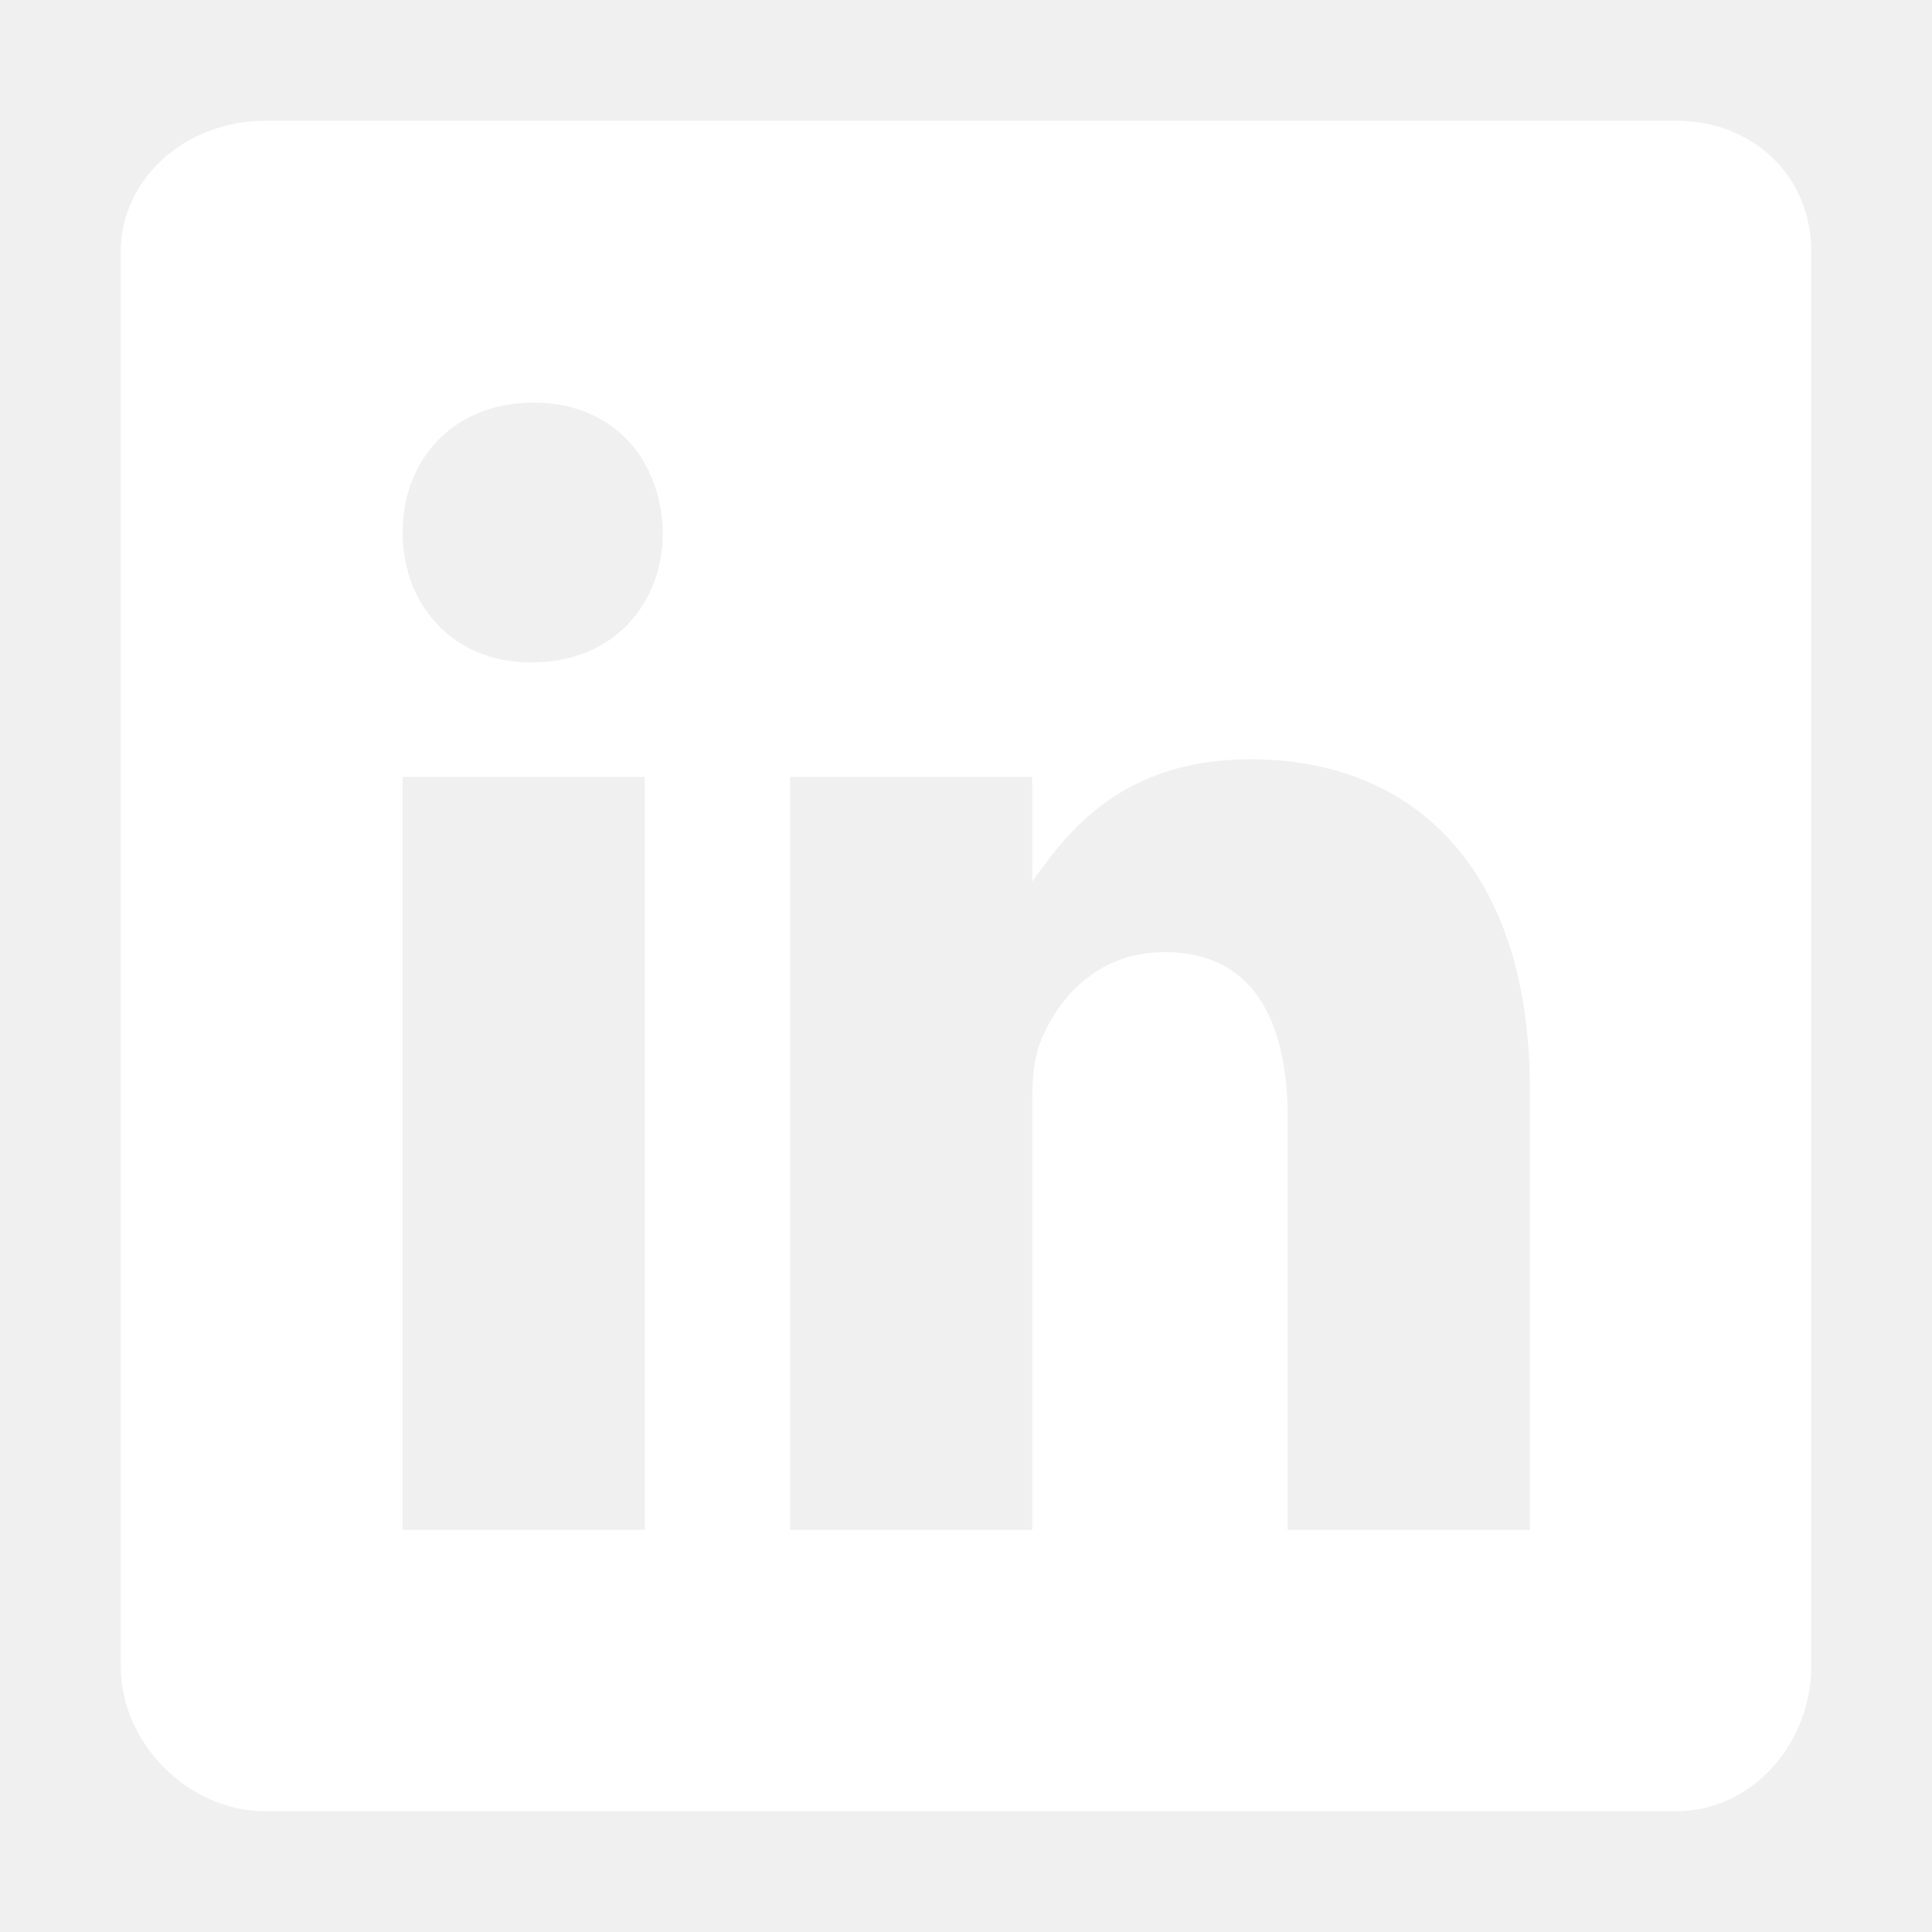
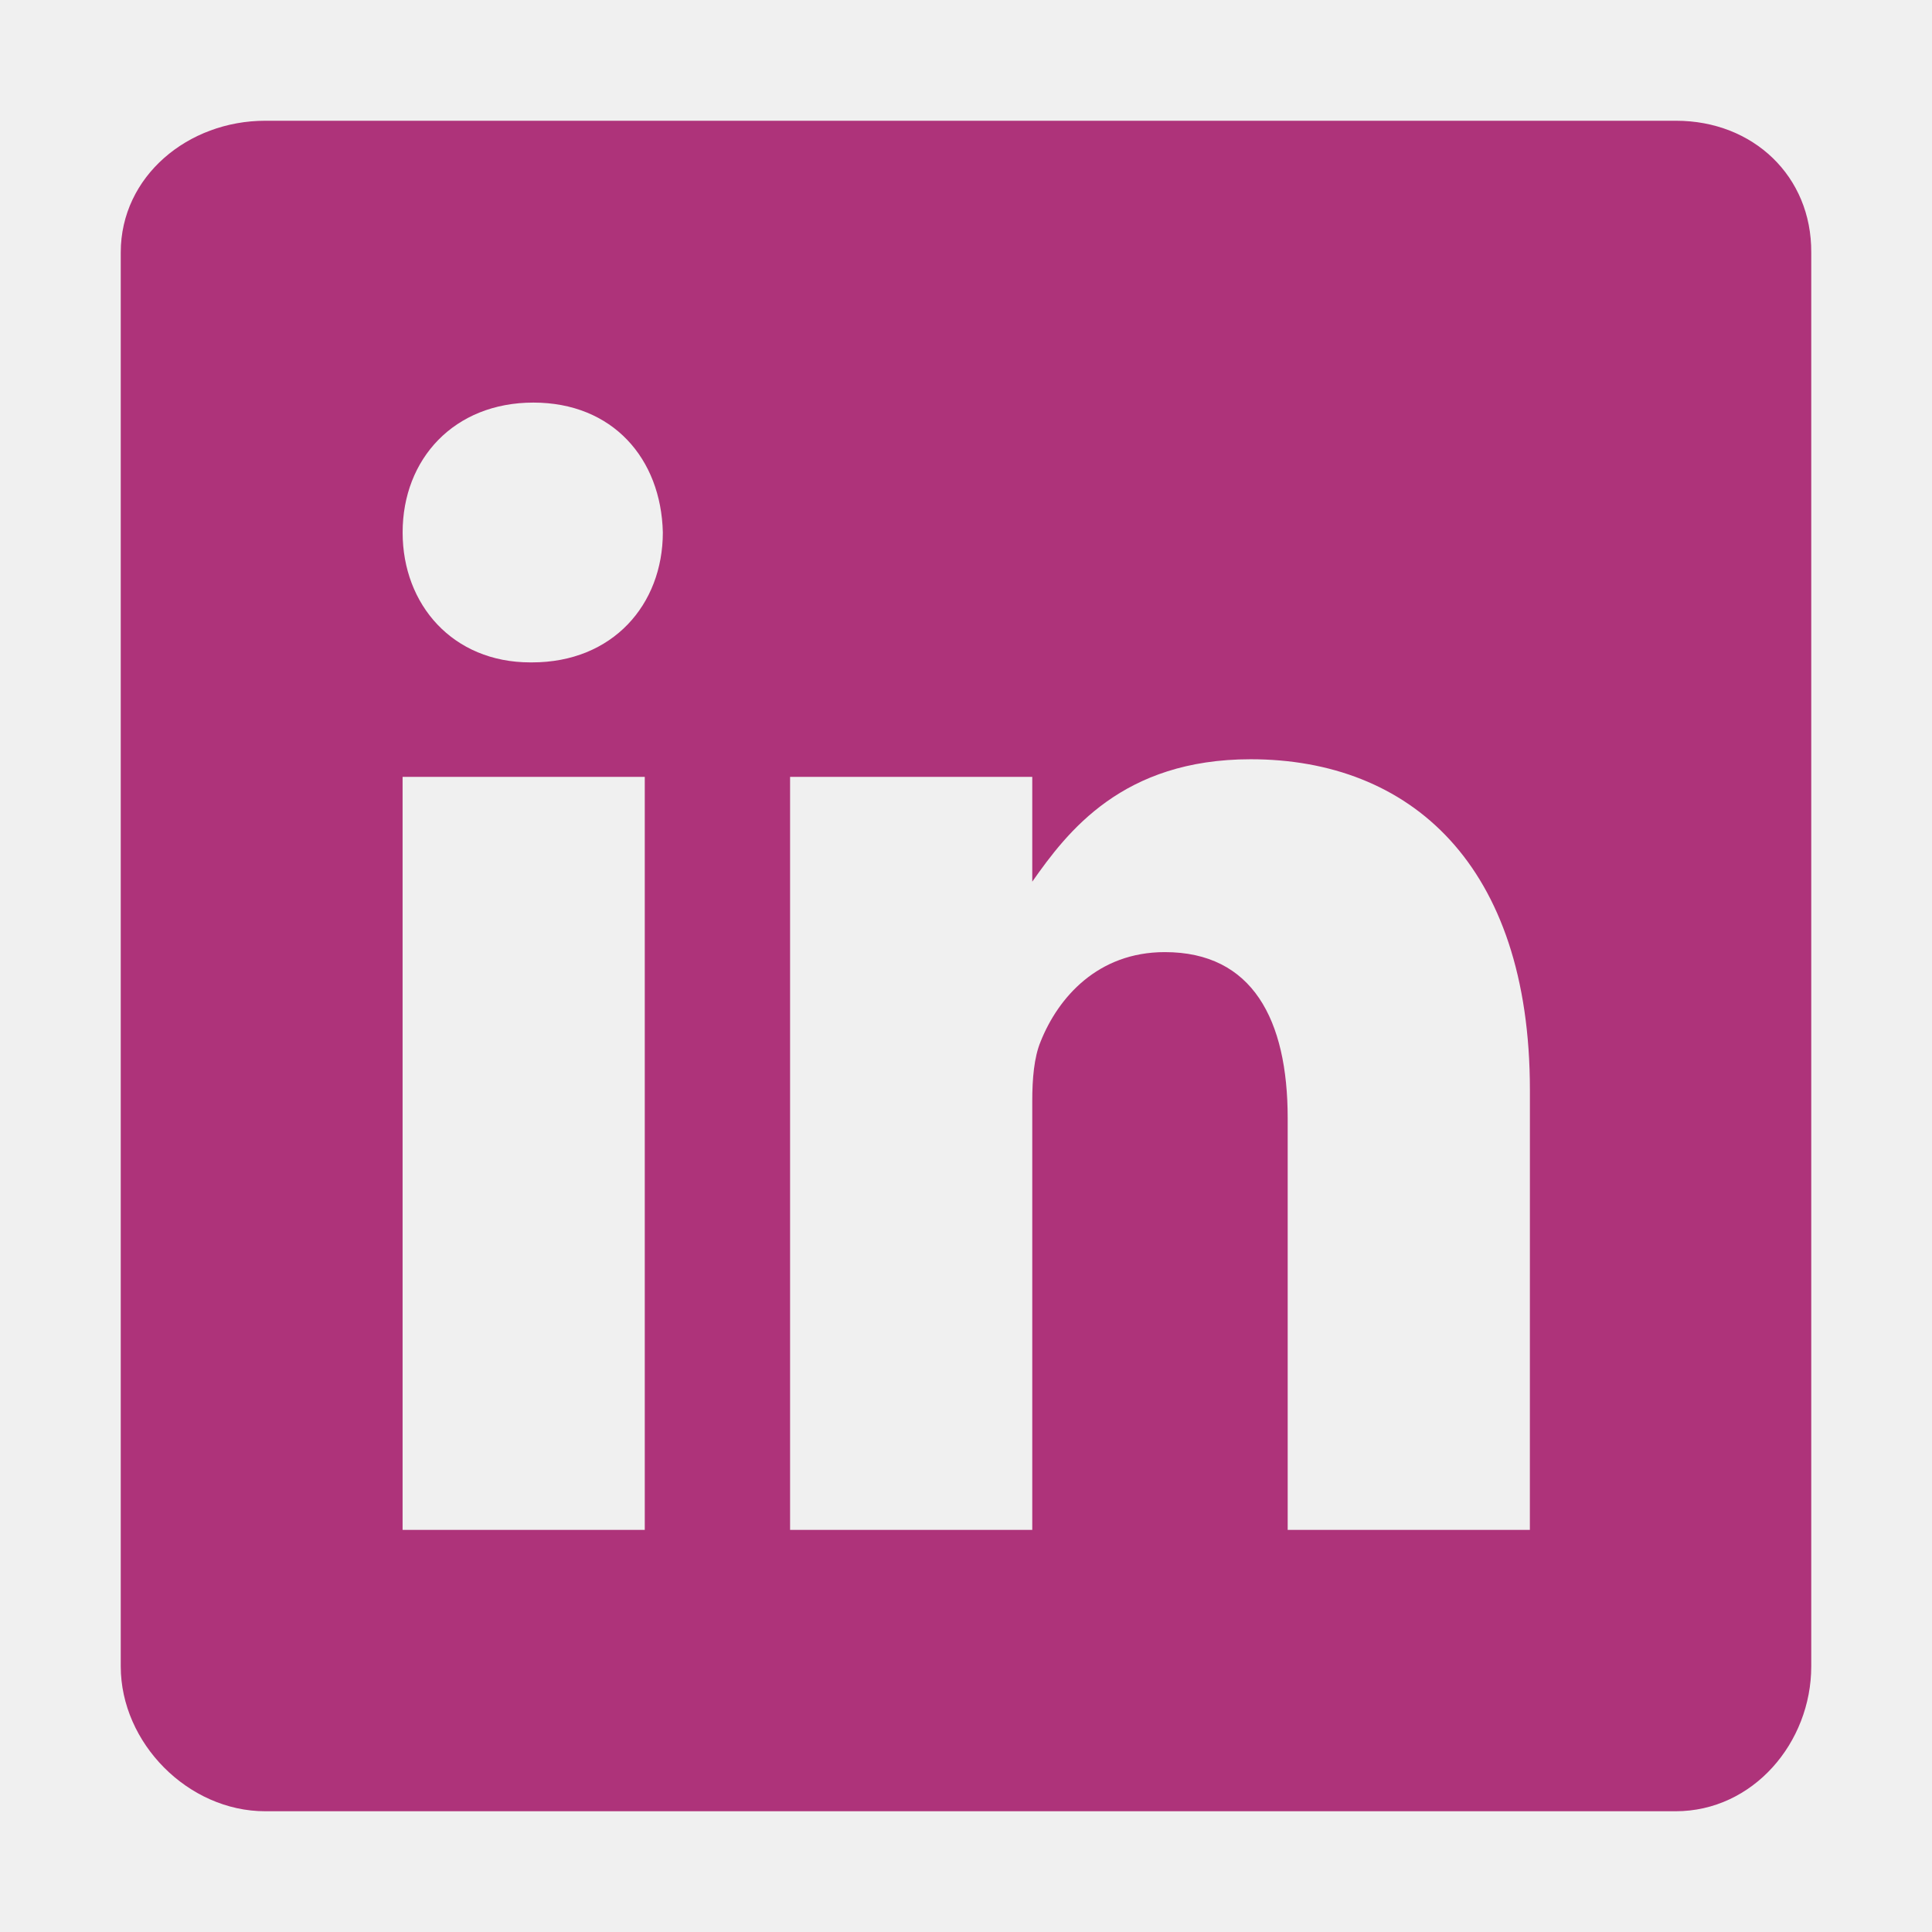
- <svg xmlns="http://www.w3.org/2000/svg" fill="#fff" class="ionicon" viewBox="0 0 512 512">
+ <svg xmlns="http://www.w3.org/2000/svg" fill="#AE337A" class="ionicon" viewBox="0 0 512 512">
  <path d="M444.17 32H70.28C49.85 32 32 46.7 32 66.89v374.72C32 461.91 49.85 480 70.28 480h373.78c20.54 0 35.94-18.21 35.94-38.39V66.89C480.12 46.7 464.6 32 444.17 32zm-273.3 373.43h-64.18V205.88h64.18zM141 175.54h-.46c-20.54 0-33.84-15.29-33.84-34.43 0-19.49 13.65-34.42 34.65-34.42s33.85 14.82 34.31 34.42c-.01 19.14-13.31 34.43-34.66 34.43zm264.43 229.89h-64.18V296.32c0-26.14-9.34-44-32.56-44-17.74 0-28.24 12-32.91 23.69-1.75 4.2-2.22 9.92-2.22 15.76v113.66h-64.18V205.88h64.18v27.77c9.34-13.3 23.93-32.44 57.88-32.44 42.13 0 74 27.77 74 87.64z" />
</svg>
